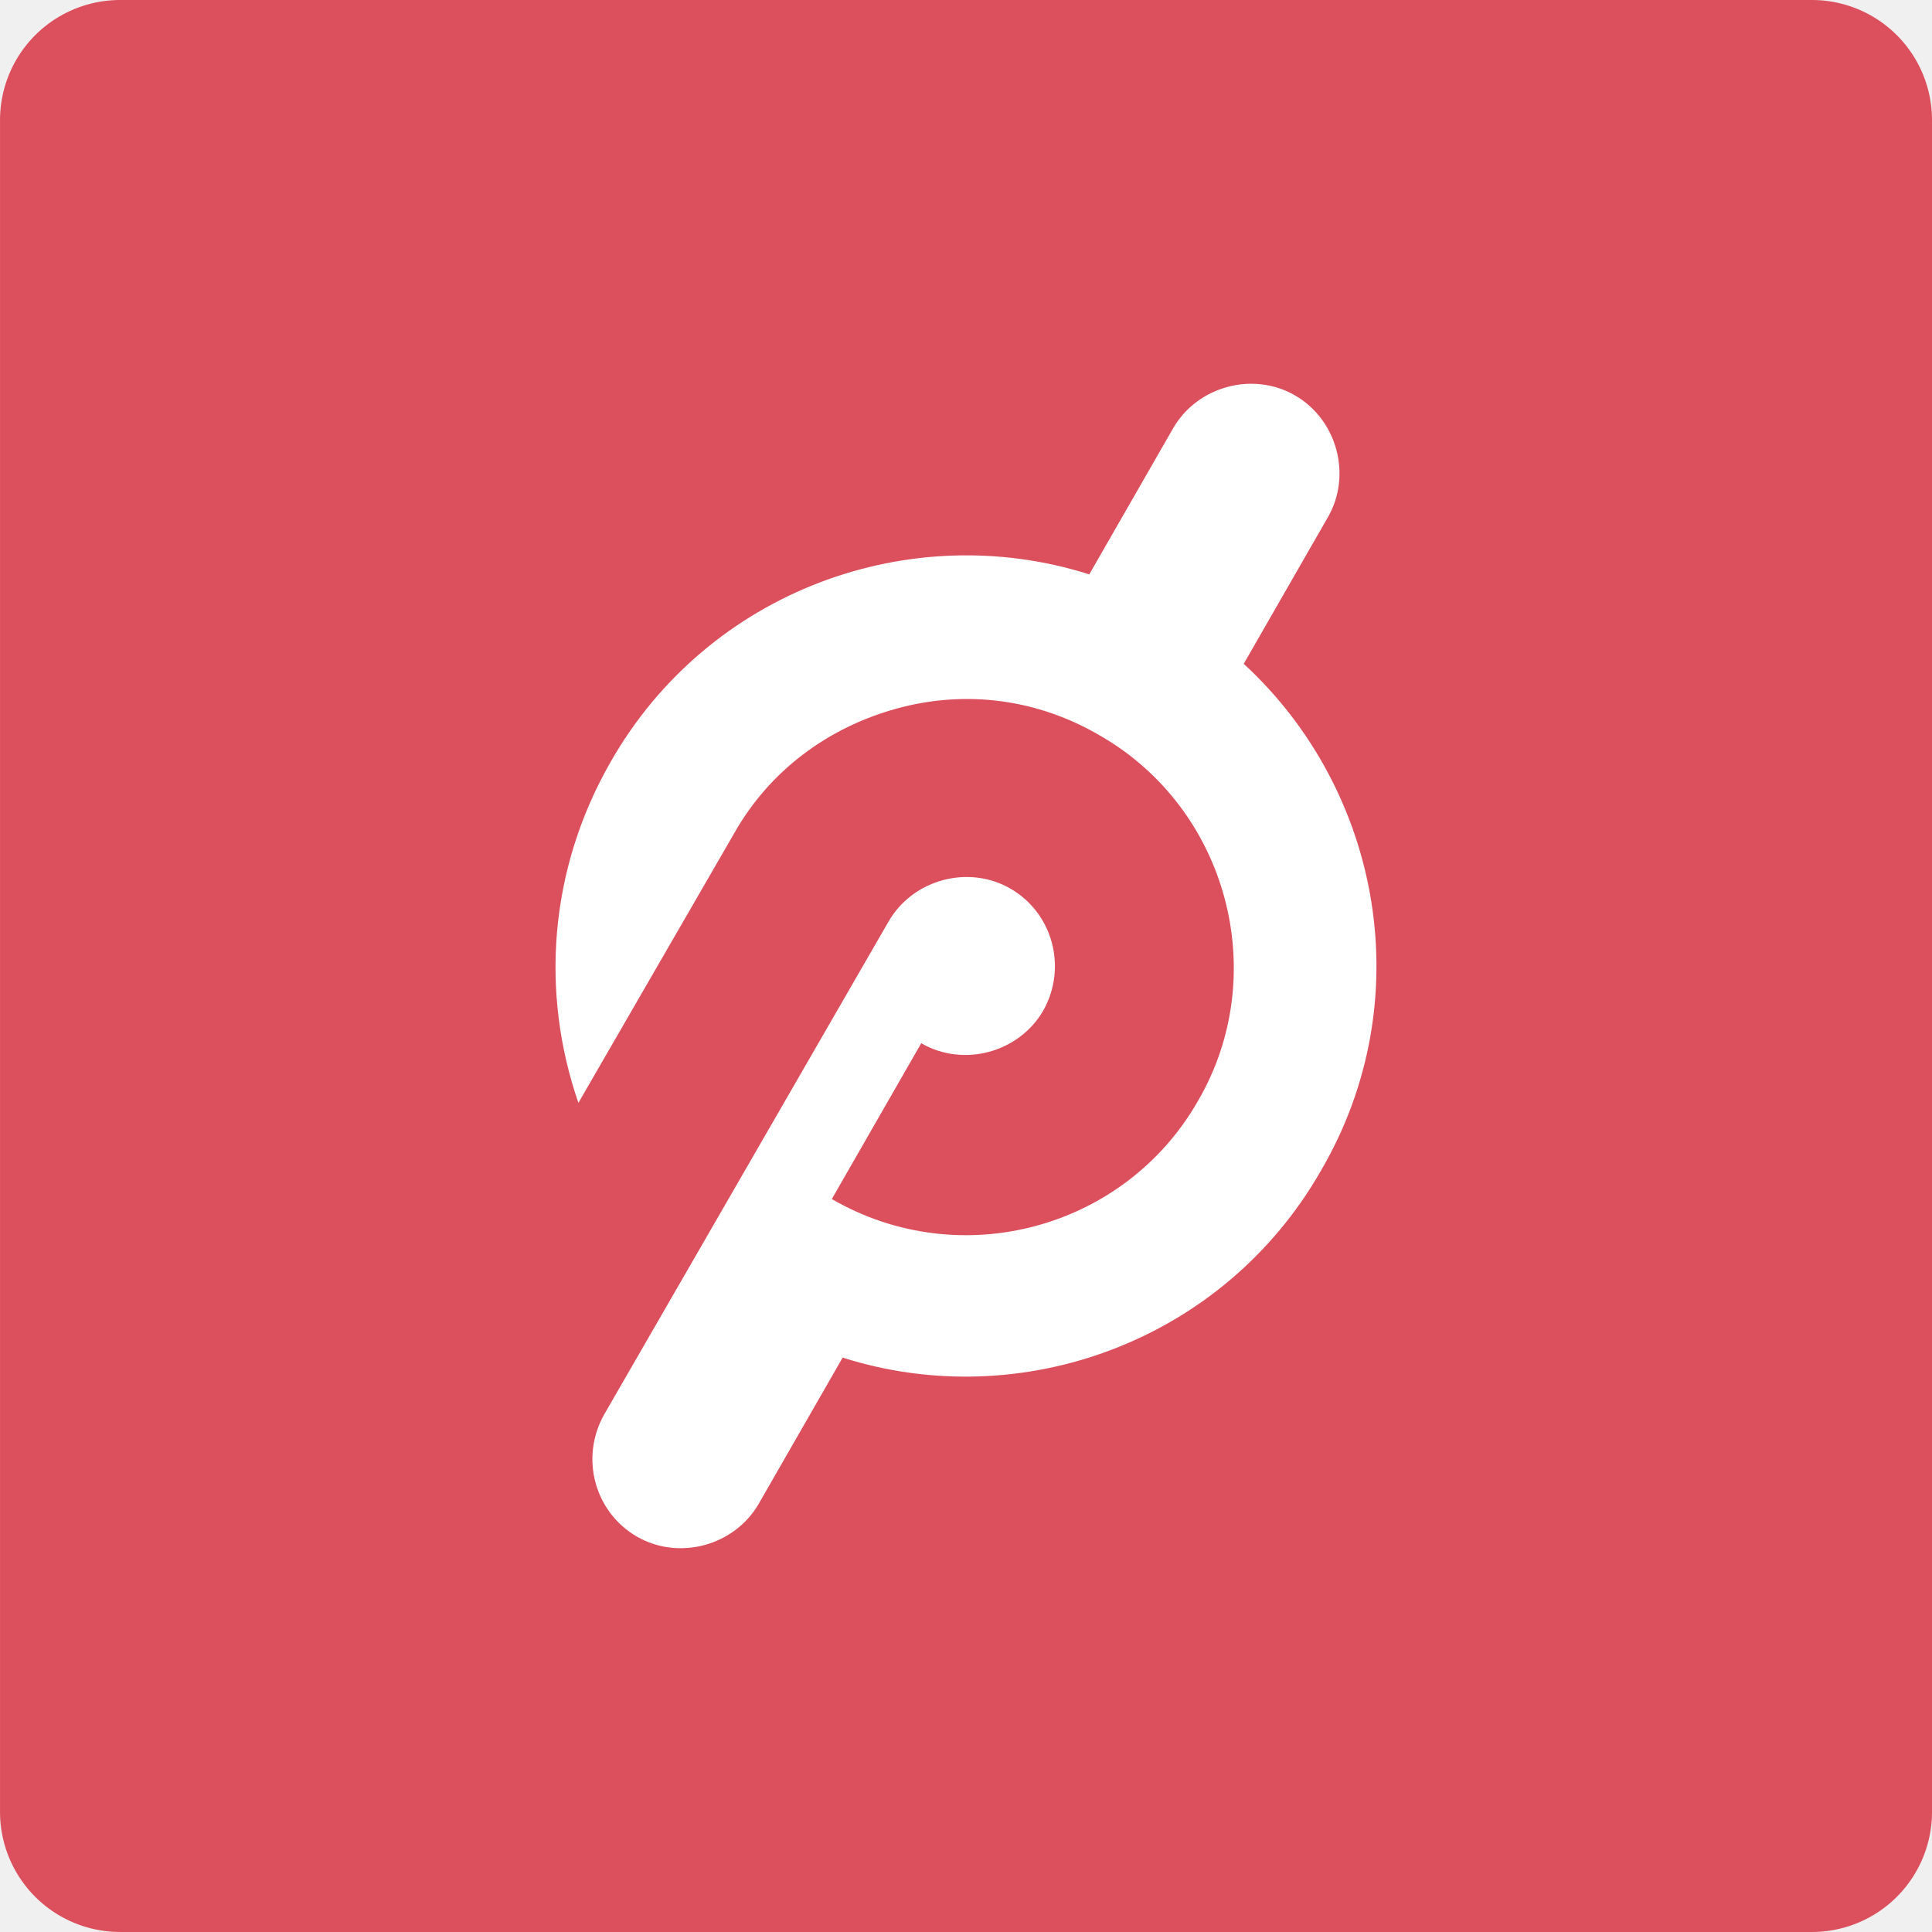
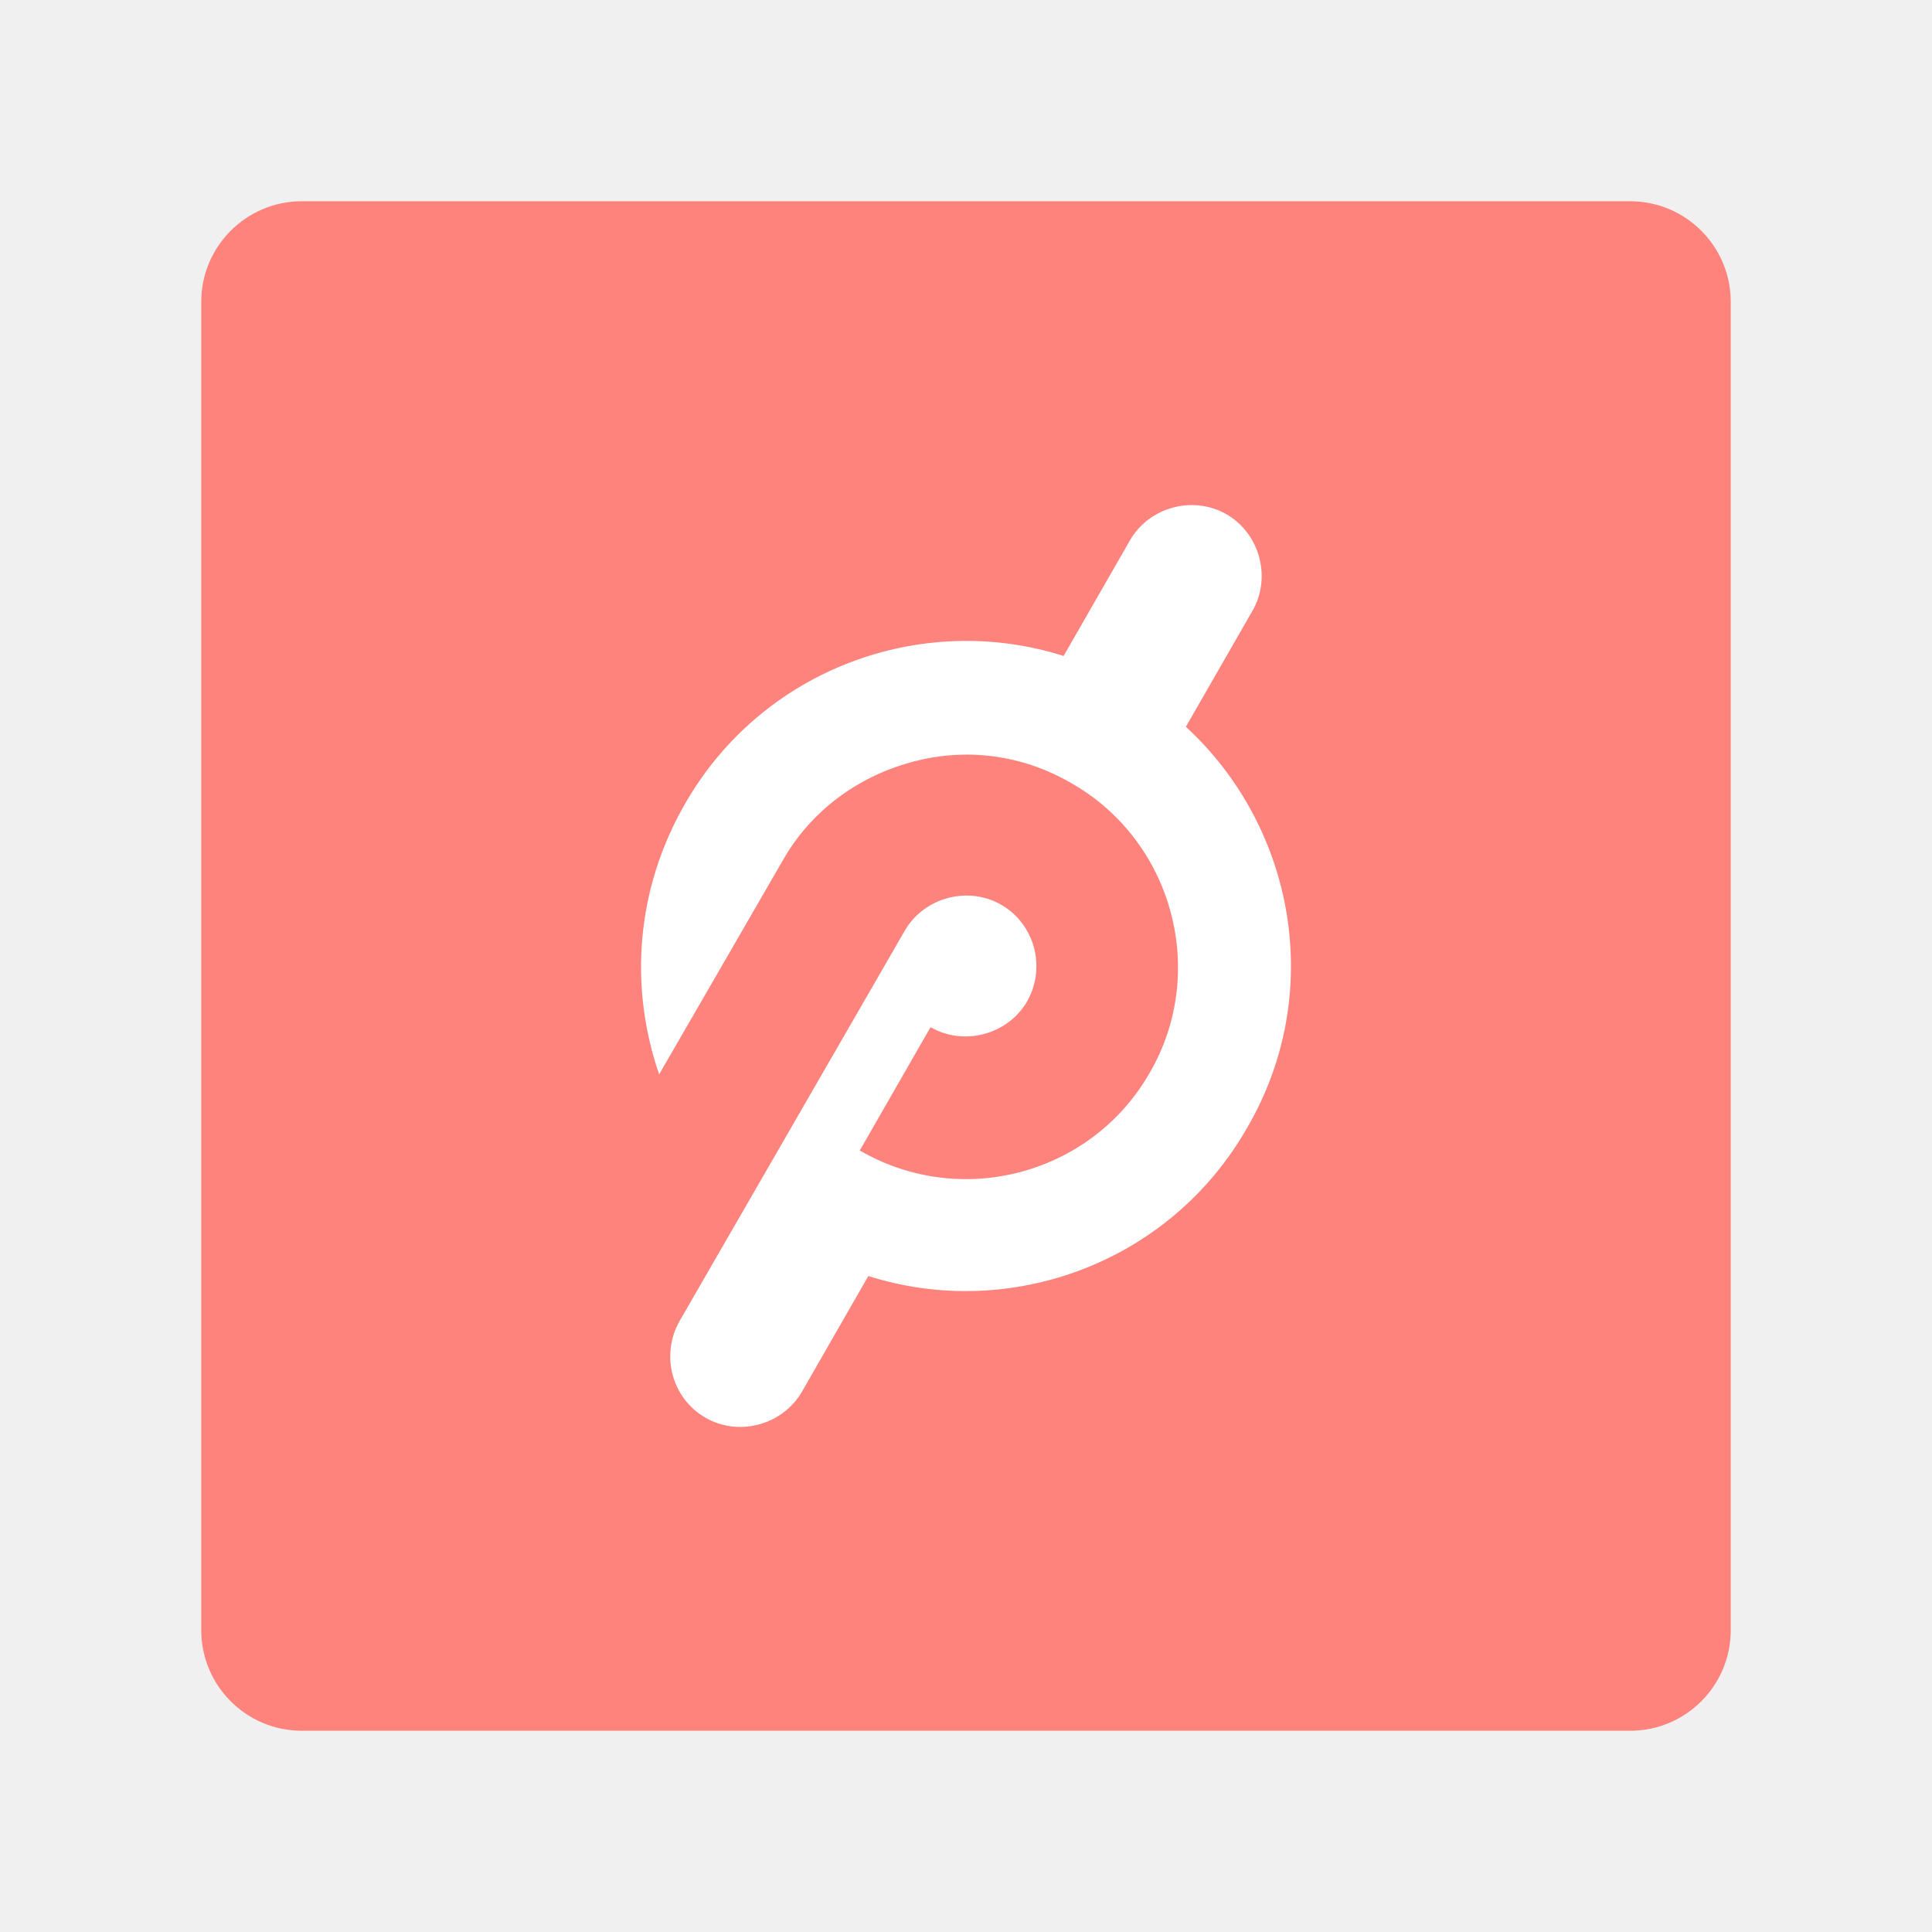
- <svg xmlns="http://www.w3.org/2000/svg" width="152" height="152" viewBox="0 0 40.217 40.217" version="1.1" id="svg8">
-   <defs id="defs2">
-     </defs>
+ <svg xmlns="http://www.w3.org/2000/svg" width="192" height="192" viewBox="0 0 50.8 50.8" version="1.1" id="svg8">
+   <defs id="defs2" />
  <g id="layer1" transform="translate(-122.7667,-114.6402)">
-     <rect style="fill:#dc505e;fill-opacity:1;stroke:#dc505e;stroke-width:5;stroke-linecap:round;stroke-linejoin:round;stroke-opacity:1" id="rect872-4" width="35.217" height="35.217" x="125.267" y="117.14" ry="0" />
-     <g id="g876-9" transform="matrix(0.2820693,0,0,0.2820693,126.1475,114.4395)" style="fill:#ffffff;fill-opacity:1;stroke-width:1.32">
+     <rect style="fill:#ff837d;fill-opacity:1;stroke:none;stroke-width:5.71;stroke-linecap:round;stroke-linejoin:round;stroke-opacity:1" id="rect872-4" width="40.217" height="40.217" x="128.058" y="119.932" ry="2.646" rx="2.646" />
+     <g id="g876-9" transform="matrix(0.2820693,0,0,0.2820693,131.4392,119.7312)" style="fill:#ffffff;fill-opacity:1;stroke-width:1.32">
      <g id="g874-1" style="fill:#ffffff;fill-opacity:1;stroke-width:1.32">
        <path class="st0" d="M 79.8,49.7 86,38.9 c 1.8,-3.1 0.7,-7.2 -2.4,-9 -3.1,-1.8 -7.2,-0.7 -9,2.4 L 68.4,43.1 C 55.2,38.9 40.3,44.3 33.1,56.9 28.5,64.9 27.9,74 30.7,82.1 L 42.2,62.2 v 0 c 2.6,-4.6 6.9,-7.8 12,-9.2 5.1,-1.4 10.4,-0.7 15,2 9.4,5.4 12.7,17.6 7.2,27 -5.4,9.4 -17.5,12.7 -27,7.2 L 56,77.7 c 3.1,1.8 7.2,0.7 9,-2.4 1.8,-3.2 0.7,-7.2 -2.4,-9 -3.1,-1.8 -7.2,-0.7 -9,2.4 l -21,36.4 c -1.8,3.2 -0.7,7.2 2.4,9 3.1,1.8 7.2,0.7 9,-2.4 l 6.2,-10.8 c 13.2,4.2 28.1,-1.2 35.3,-13.8 7.3,-12.5 4.5,-28 -5.7,-37.4 z" id="path872-5" style="fill:#ffffff;fill-opacity:1;stroke-width:1.32" />
      </g>
    </g>
  </g>
  <style type="text/css" id="style870">
	.st0{fill:#181A1D;}
</style>
</svg>
